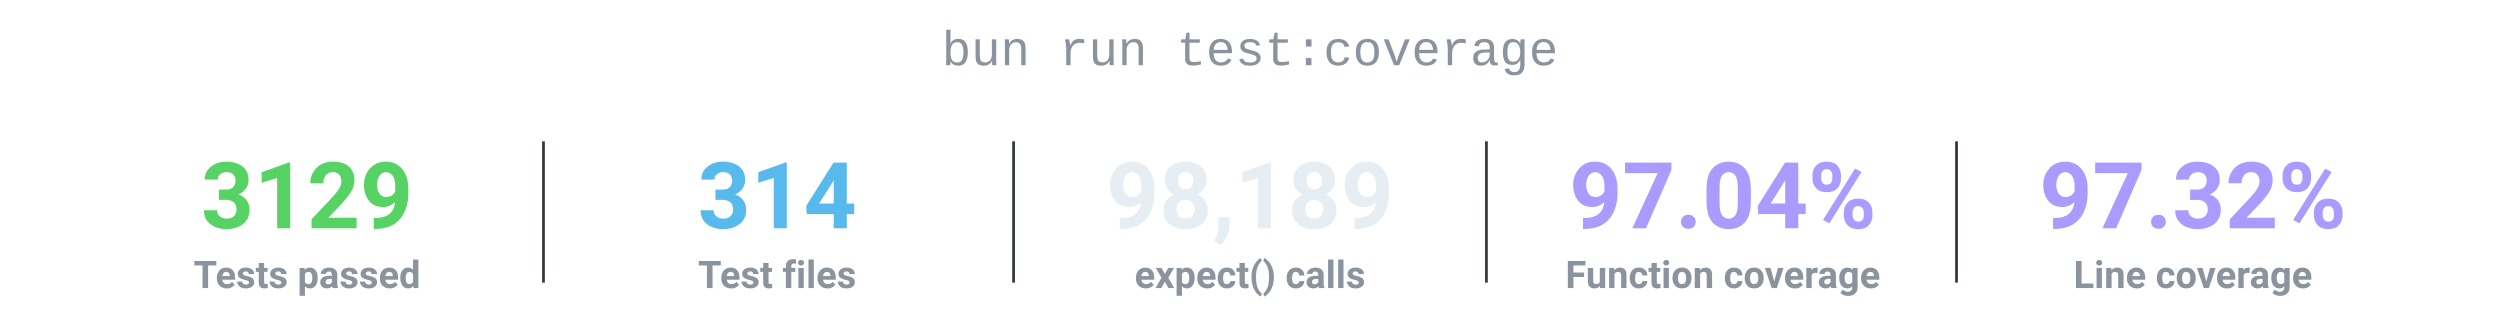
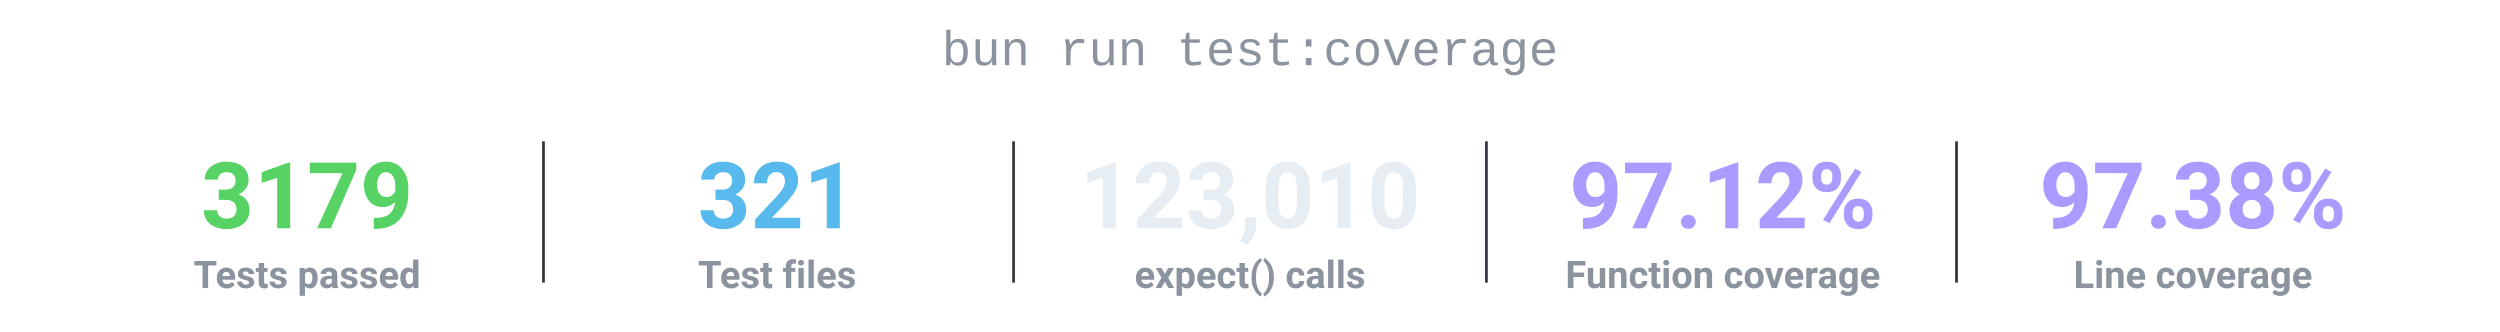
- <svg xmlns="http://www.w3.org/2000/svg" viewBox="0 0 920 122" width="920" height="122" role="img" aria-label="bun run test:coverage — 3129 tests passed, 314 test files, 98,189 expect() calls, 97.04% function coverage, 97.32% line coverage">
+ <svg xmlns="http://www.w3.org/2000/svg" viewBox="0 0 920 122" width="920" height="122" role="img" aria-label="bun run test:coverage — 3179 tests passed, 321 test files, 123,010 expect() calls, 97.12% function coverage, 97.38% line coverage">
  <style>
    .cmd { font-family: ui-monospace, SFMono-Regular, 'SF Mono', Menlo, Consolas, 'Liberation Mono', monospace; font-weight: 500; font-size: 18px; }
    .val { font-family: system-ui, -apple-system, BlinkMacSystemFont, 'Segoe UI', Roboto, sans-serif; font-weight: 700; font-size: 34px; }
    .lbl { font-family: system-ui, -apple-system, BlinkMacSystemFont, 'Segoe UI', Roboto, sans-serif; font-weight: 600; font-size: 14px; }
  </style>
  <text x="460" y="24" text-anchor="middle" class="cmd" fill="#8b949e">bun run test:coverage</text>
  <line x1="200" y1="52" x2="200" y2="104" stroke="#30363d" stroke-width="1" />
  <line x1="373" y1="52" x2="373" y2="104" stroke="#30363d" stroke-width="1" />
  <line x1="547" y1="52" x2="547" y2="104" stroke="#30363d" stroke-width="1" />
  <line x1="720" y1="52" x2="720" y2="104" stroke="#30363d" stroke-width="1" />
-   <text x="113" y="84" text-anchor="middle" class="val" fill="#56d364">3129</text>
+   <text x="113" y="84" text-anchor="middle" class="val" fill="#56d364">3179</text>
  <text x="113" y="106" text-anchor="middle" class="lbl" fill="#8b949e">Tests passed</text>
-   <text x="286" y="84" text-anchor="middle" class="val" fill="#58b9ec">314</text>
+   <text x="286" y="84" text-anchor="middle" class="val" fill="#58b9ec">321</text>
  <text x="286" y="106" text-anchor="middle" class="lbl" fill="#8b949e">Test files</text>
-   <text x="460" y="84" text-anchor="middle" class="val" fill="#e6edf3">98,189</text>
+   <text x="460" y="84" text-anchor="middle" class="val" fill="#e6edf3">123,010</text>
  <text x="460" y="106" text-anchor="middle" class="lbl" fill="#8b949e">expect() calls</text>
-   <text x="634" y="84" text-anchor="middle" class="val" fill="#a99bff">97.04%</text>
+   <text x="634" y="84" text-anchor="middle" class="val" fill="#a99bff">97.12%</text>
  <text x="634" y="106" text-anchor="middle" class="lbl" fill="#8b949e">Function coverage</text>
-   <text x="807" y="84" text-anchor="middle" class="val" fill="#a99bff">97.32%</text>
+   <text x="807" y="84" text-anchor="middle" class="val" fill="#a99bff">97.38%</text>
  <text x="807" y="106" text-anchor="middle" class="lbl" fill="#8b949e">Line coverage</text>
</svg>
